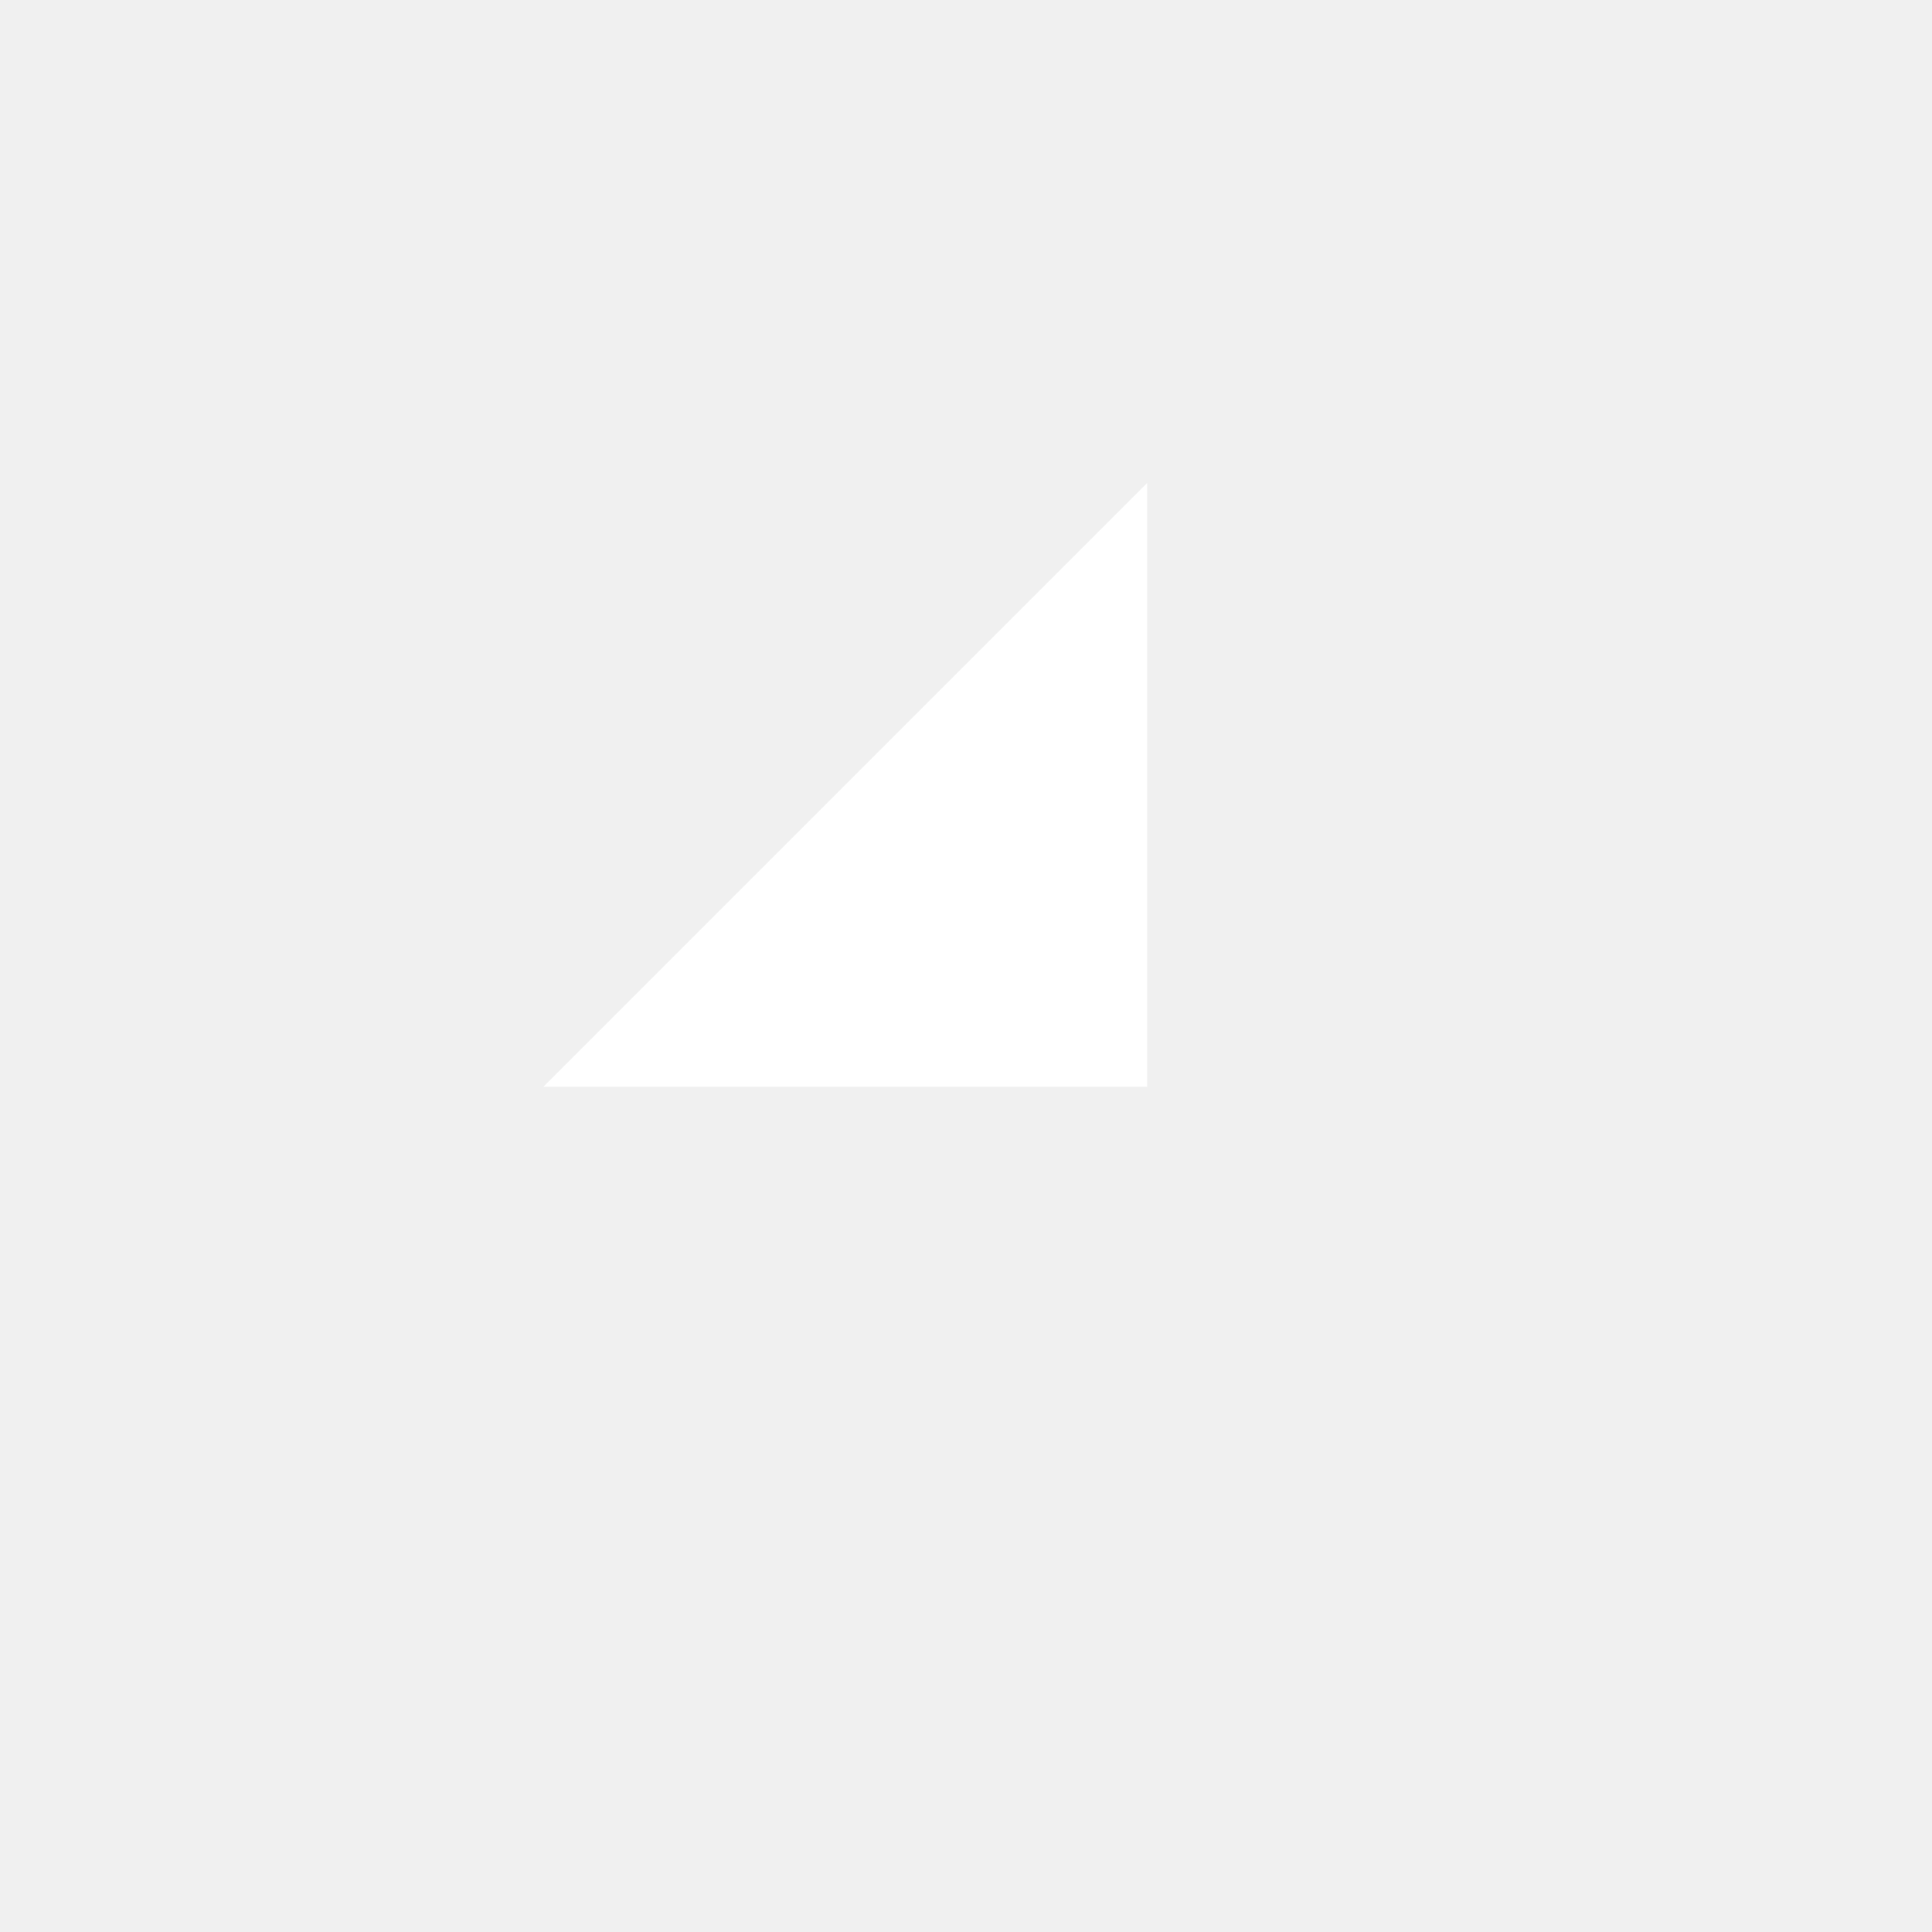
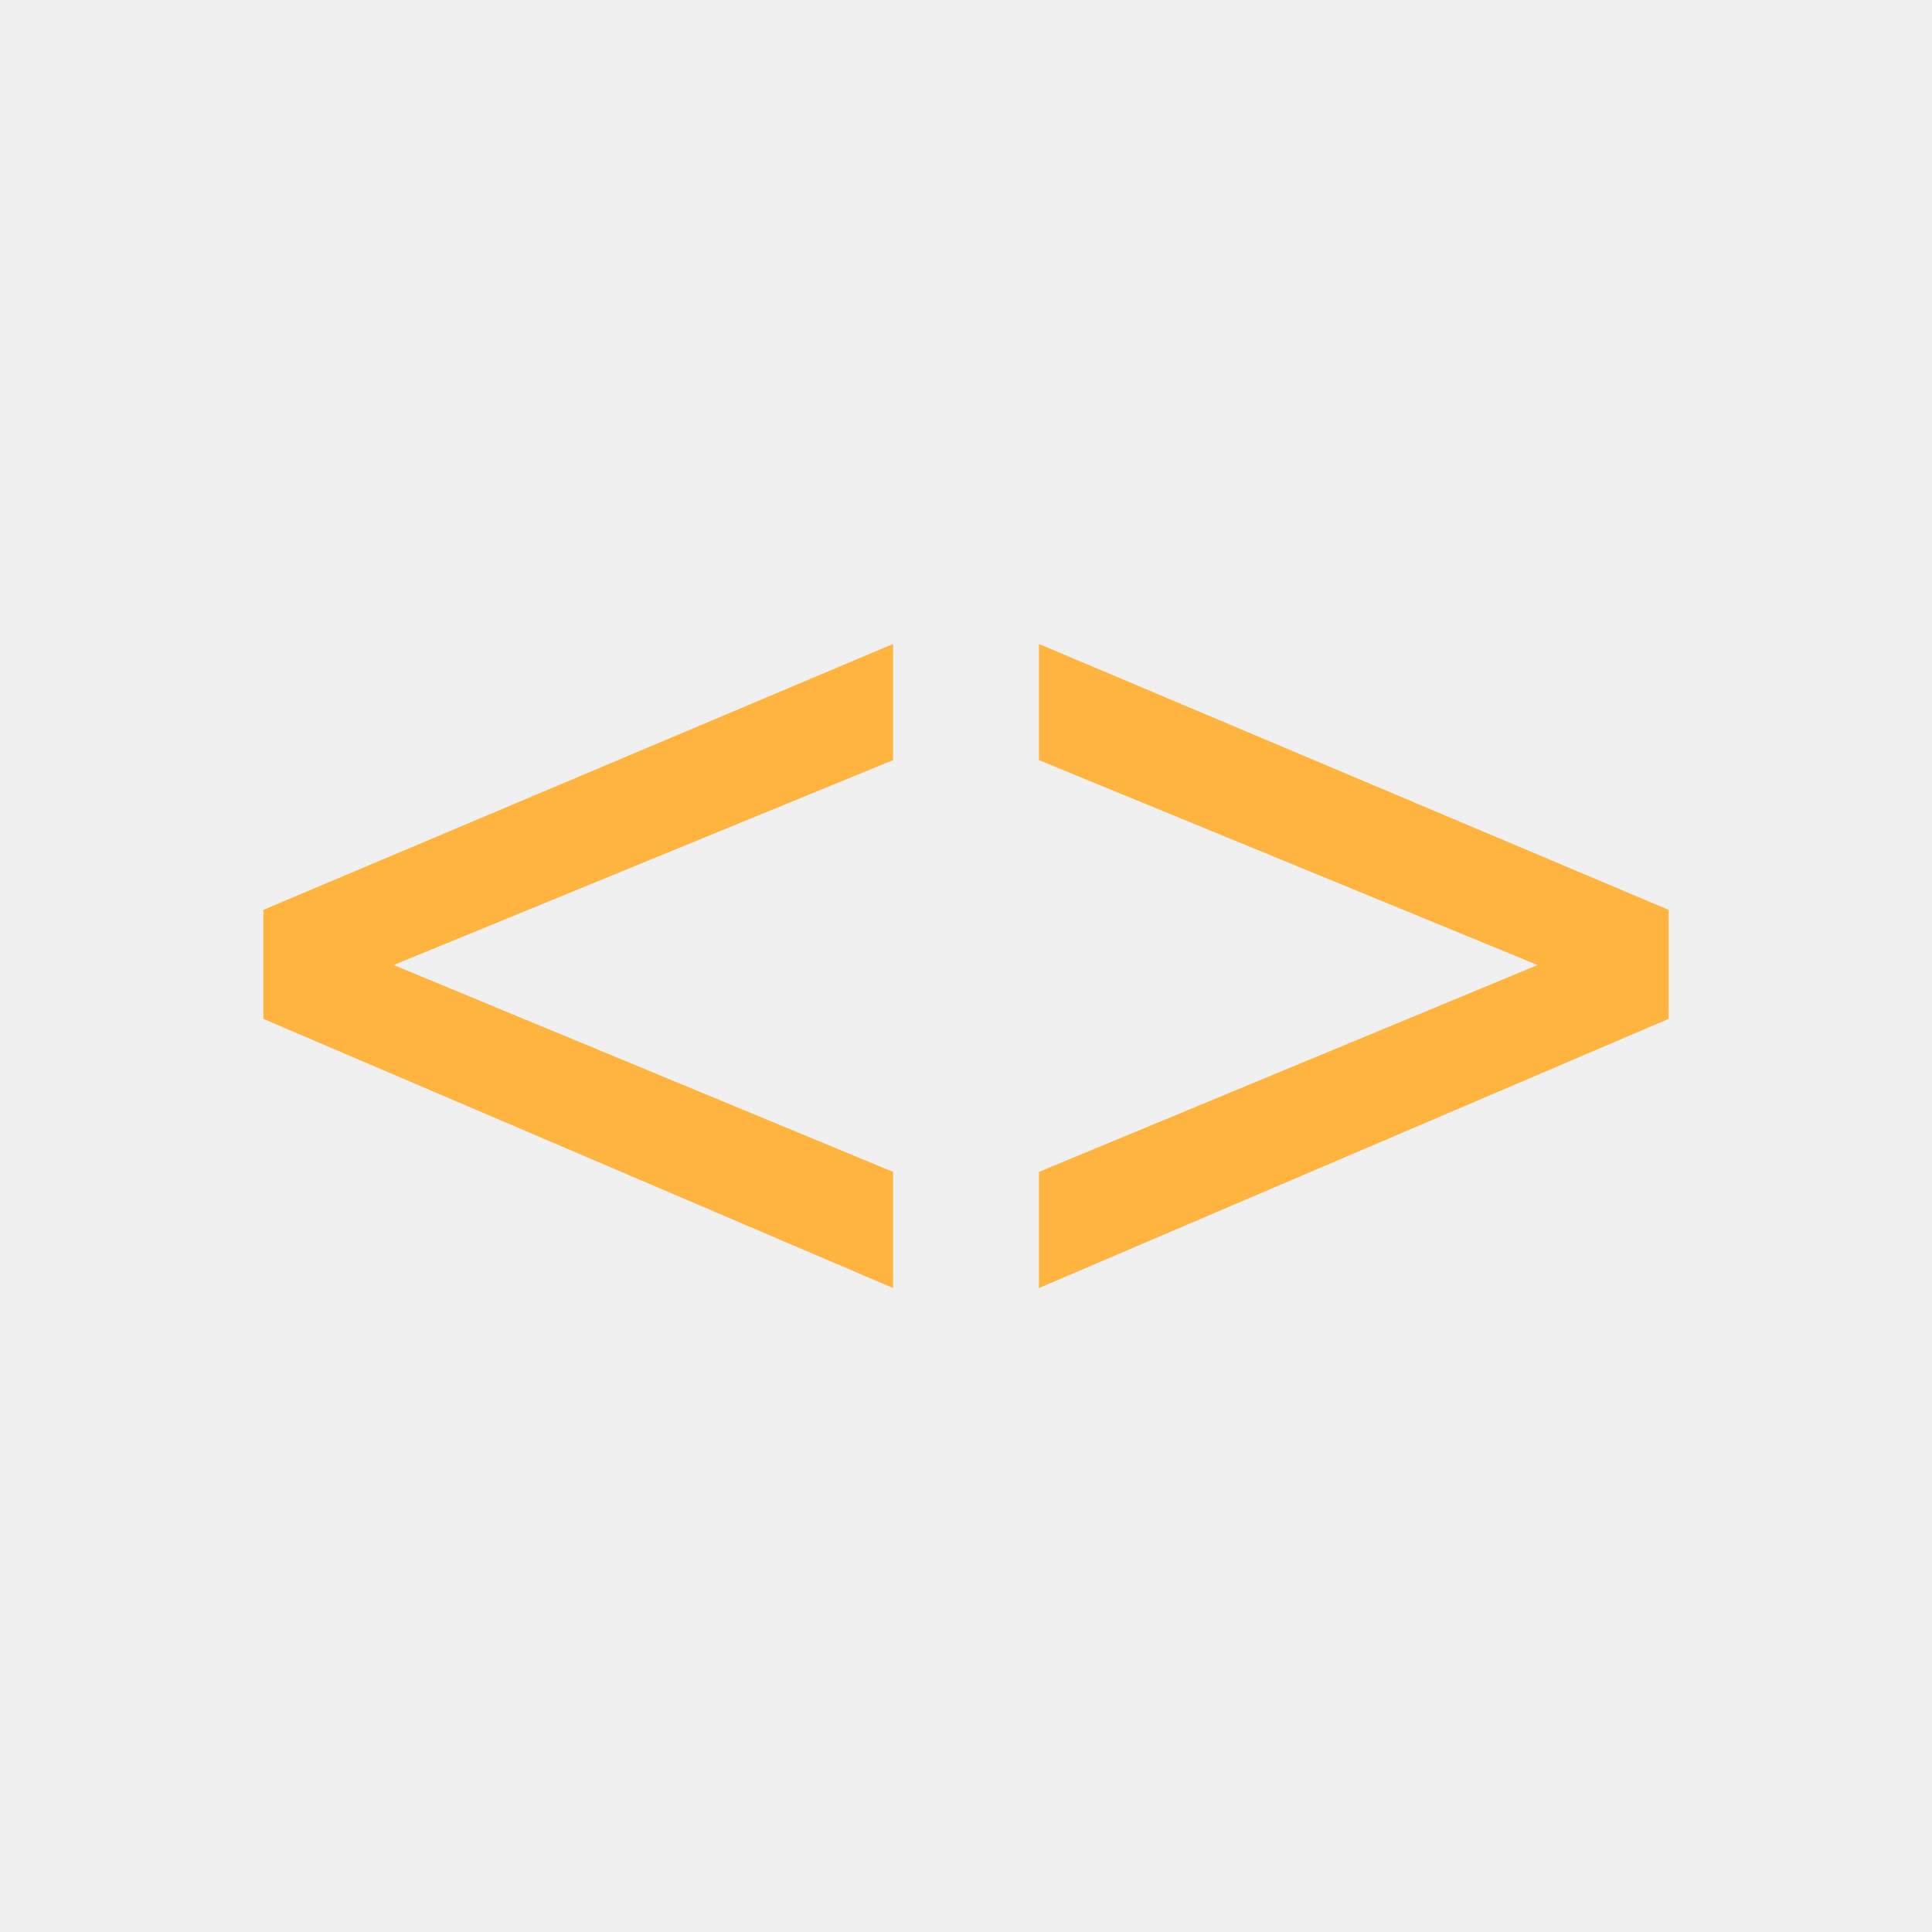
<svg xmlns="http://www.w3.org/2000/svg" version="1.1" id="main" x="0px" y="0px" width="16px" height="16px" viewBox="0 0 16 16" enable-background="new 0 0 16 16" xml:space="preserve">
-   <g id="folder-open">
-     <polygon fill="#FFFFFF" points="4.5,9 9.5,9 9.5,4  " />
+   <g id="folder-open" display="none">
+     <polygon display="inline" fill="#FFFFFF" points="4.5,9 9.5,9 9.5,4  " />
  </g>
  <g id="folder-close" display="none">
    <polygon display="inline" fill="#FFFFFF" points="6,11.303 9.535,7.768 6,4.232  " />
  </g>
+   <g id="JSON" display="none">
+     <g display="inline">
+       <path fill="#FFB440" d="M3.107,7.56c0.276-0.007,0.5-0.081,0.674-0.223C3.955,7.195,4.07,7.001,4.127,6.754    s0.088-0.669,0.091-1.268c0.003-0.598,0.014-0.991,0.032-1.182c0.032-0.301,0.092-0.542,0.18-0.725    c0.088-0.183,0.196-0.329,0.325-0.438C4.885,3.033,5.049,2.949,5.25,2.893c0.136-0.036,0.358-0.054,0.666-0.054h0.301v0.843H6.05    c-0.373,0-0.62,0.067-0.741,0.201c-0.122,0.135-0.183,0.435-0.183,0.9c0,0.938-0.02,1.53-0.059,1.777    c-0.064,0.384-0.175,0.679-0.33,0.887C4.581,7.654,4.337,7.839,4.004,8c0.394,0.165,0.68,0.416,0.856,0.755    c0.178,0.338,0.266,0.893,0.266,1.662c0,0.698,0.007,1.114,0.021,1.246c0.029,0.244,0.101,0.414,0.217,0.511    c0.117,0.097,0.345,0.145,0.685,0.145h0.167v0.843H5.916c-0.351,0-0.605-0.028-0.763-0.086c-0.229-0.082-0.419-0.215-0.569-0.399    s-0.248-0.418-0.293-0.701c-0.044-0.282-0.069-0.746-0.072-1.391S4.185,9.493,4.127,9.246S3.955,8.804,3.781,8.661    C3.607,8.518,3.383,8.442,3.107,8.436V7.56z" />
+       <path fill="#FFB440" d="M12.893,7.56v0.876c-0.275,0.007-0.5,0.082-0.674,0.226c-0.174,0.143-0.289,0.337-0.346,0.582    c-0.058,0.246-0.088,0.667-0.092,1.266c-0.004,0.598-0.014,0.991-0.032,1.182c-0.032,0.304-0.093,0.547-0.181,0.728    c-0.087,0.181-0.195,0.326-0.324,0.435c-0.129,0.109-0.293,0.192-0.494,0.25c-0.137,0.039-0.357,0.059-0.666,0.059H9.783v-0.843    h0.166c0.373,0,0.62-0.067,0.742-0.201c0.121-0.135,0.182-0.436,0.182-0.905c0-0.895,0.017-1.463,0.049-1.702    c0.057-0.397,0.172-0.716,0.344-0.954c0.172-0.237,0.416-0.423,0.73-0.556c-0.412-0.196-0.701-0.457-0.87-0.781    s-0.253-0.871-0.253-1.641c0-0.698-0.008-1.115-0.026-1.252c-0.024-0.239-0.096-0.407-0.212-0.502    c-0.117-0.095-0.345-0.143-0.686-0.143H9.783V2.839h0.301c0.352,0,0.605,0.028,0.763,0.086c0.229,0.078,0.419,0.211,0.569,0.397    c0.15,0.186,0.248,0.421,0.293,0.703c0.045,0.283,0.068,0.747,0.072,1.392s0.034,1.089,0.092,1.334    c0.057,0.246,0.172,0.44,0.346,0.583C12.393,7.478,12.617,7.553,12.893,7.56z" />
+     </g>
+   </g>
+   <g id="JavaScript" display="none">
+     <g display="inline">
+       <path fill="#FFB440" d="M2.028,9.703l0.94-0.129c0.025,0.602,0.138,1.013,0.338,1.234c0.201,0.223,0.478,0.334,0.833,0.334    c0.261,0,0.487-0.061,0.677-0.18c0.19-0.121,0.32-0.283,0.392-0.49c0.072-0.205,0.107-0.533,0.107-0.984V4.063h1.042v5.366    c0,0.659-0.08,1.169-0.239,1.53c-0.16,0.362-0.412,0.638-0.758,0.828c-0.345,0.189-0.751,0.284-1.216,0.284    c-0.691,0-1.22-0.198-1.587-0.597C2.19,11.078,2.014,10.486,2.028,9.703z" />
+       <path fill="#FFB440" d="M7.705,9.407l0.982-0.086c0.047,0.394,0.155,0.718,0.325,0.97s0.435,0.457,0.792,0.611    c0.358,0.156,0.761,0.234,1.209,0.234c0.397,0,0.748-0.059,1.053-0.178c0.304-0.117,0.53-0.279,0.68-0.486    c0.148-0.205,0.223-0.43,0.223-0.674c0-0.246-0.072-0.463-0.215-0.646c-0.144-0.185-0.38-0.34-0.709-0.465    c-0.212-0.082-0.679-0.21-1.402-0.384C9.92,8.13,9.413,7.966,9.123,7.812C8.747,7.615,8.467,7.371,8.282,7.079    C8.098,6.787,8.006,6.46,8.006,6.099c0-0.397,0.113-0.769,0.338-1.115c0.225-0.345,0.555-0.607,0.988-0.787    c0.434-0.179,0.915-0.269,1.445-0.269c0.583,0,1.099,0.094,1.544,0.282c0.446,0.188,0.789,0.465,1.028,0.83    c0.24,0.365,0.369,0.779,0.387,1.241l-0.999,0.075c-0.054-0.498-0.235-0.874-0.545-1.128s-0.768-0.381-1.372-0.381    c-0.631,0-1.09,0.115-1.378,0.347C9.154,5.424,9.01,5.703,9.01,6.029c0,0.283,0.103,0.516,0.307,0.698    c0.2,0.183,0.724,0.37,1.571,0.562c0.847,0.191,1.428,0.359,1.742,0.502c0.459,0.211,0.797,0.479,1.016,0.803    c0.218,0.324,0.327,0.697,0.327,1.119c0,0.42-0.12,0.814-0.359,1.186c-0.24,0.369-0.585,0.658-1.034,0.863    c-0.449,0.207-0.955,0.31-1.518,0.31c-0.712,0-1.31-0.104-1.791-0.312s-0.859-0.52-1.133-0.938    C7.863,10.405,7.719,9.934,7.705,9.407z" />
+     </g>
+   </g>
+   <g id="HTML">
+     <g>
+       <path fill="#FFB440" d="M2.181,8.438V7.535l5.215-2.202v0.962L3.26,7.992l4.136,1.713v0.962L2.181,8.438z" />
+       <path fill="#FFB440" d="M13.819,8.438l-5.215,2.229V9.705l4.13-1.713l-4.13-1.697V5.333l5.215,2.202V8.438z" />
+     </g>
+   </g>
</svg>
